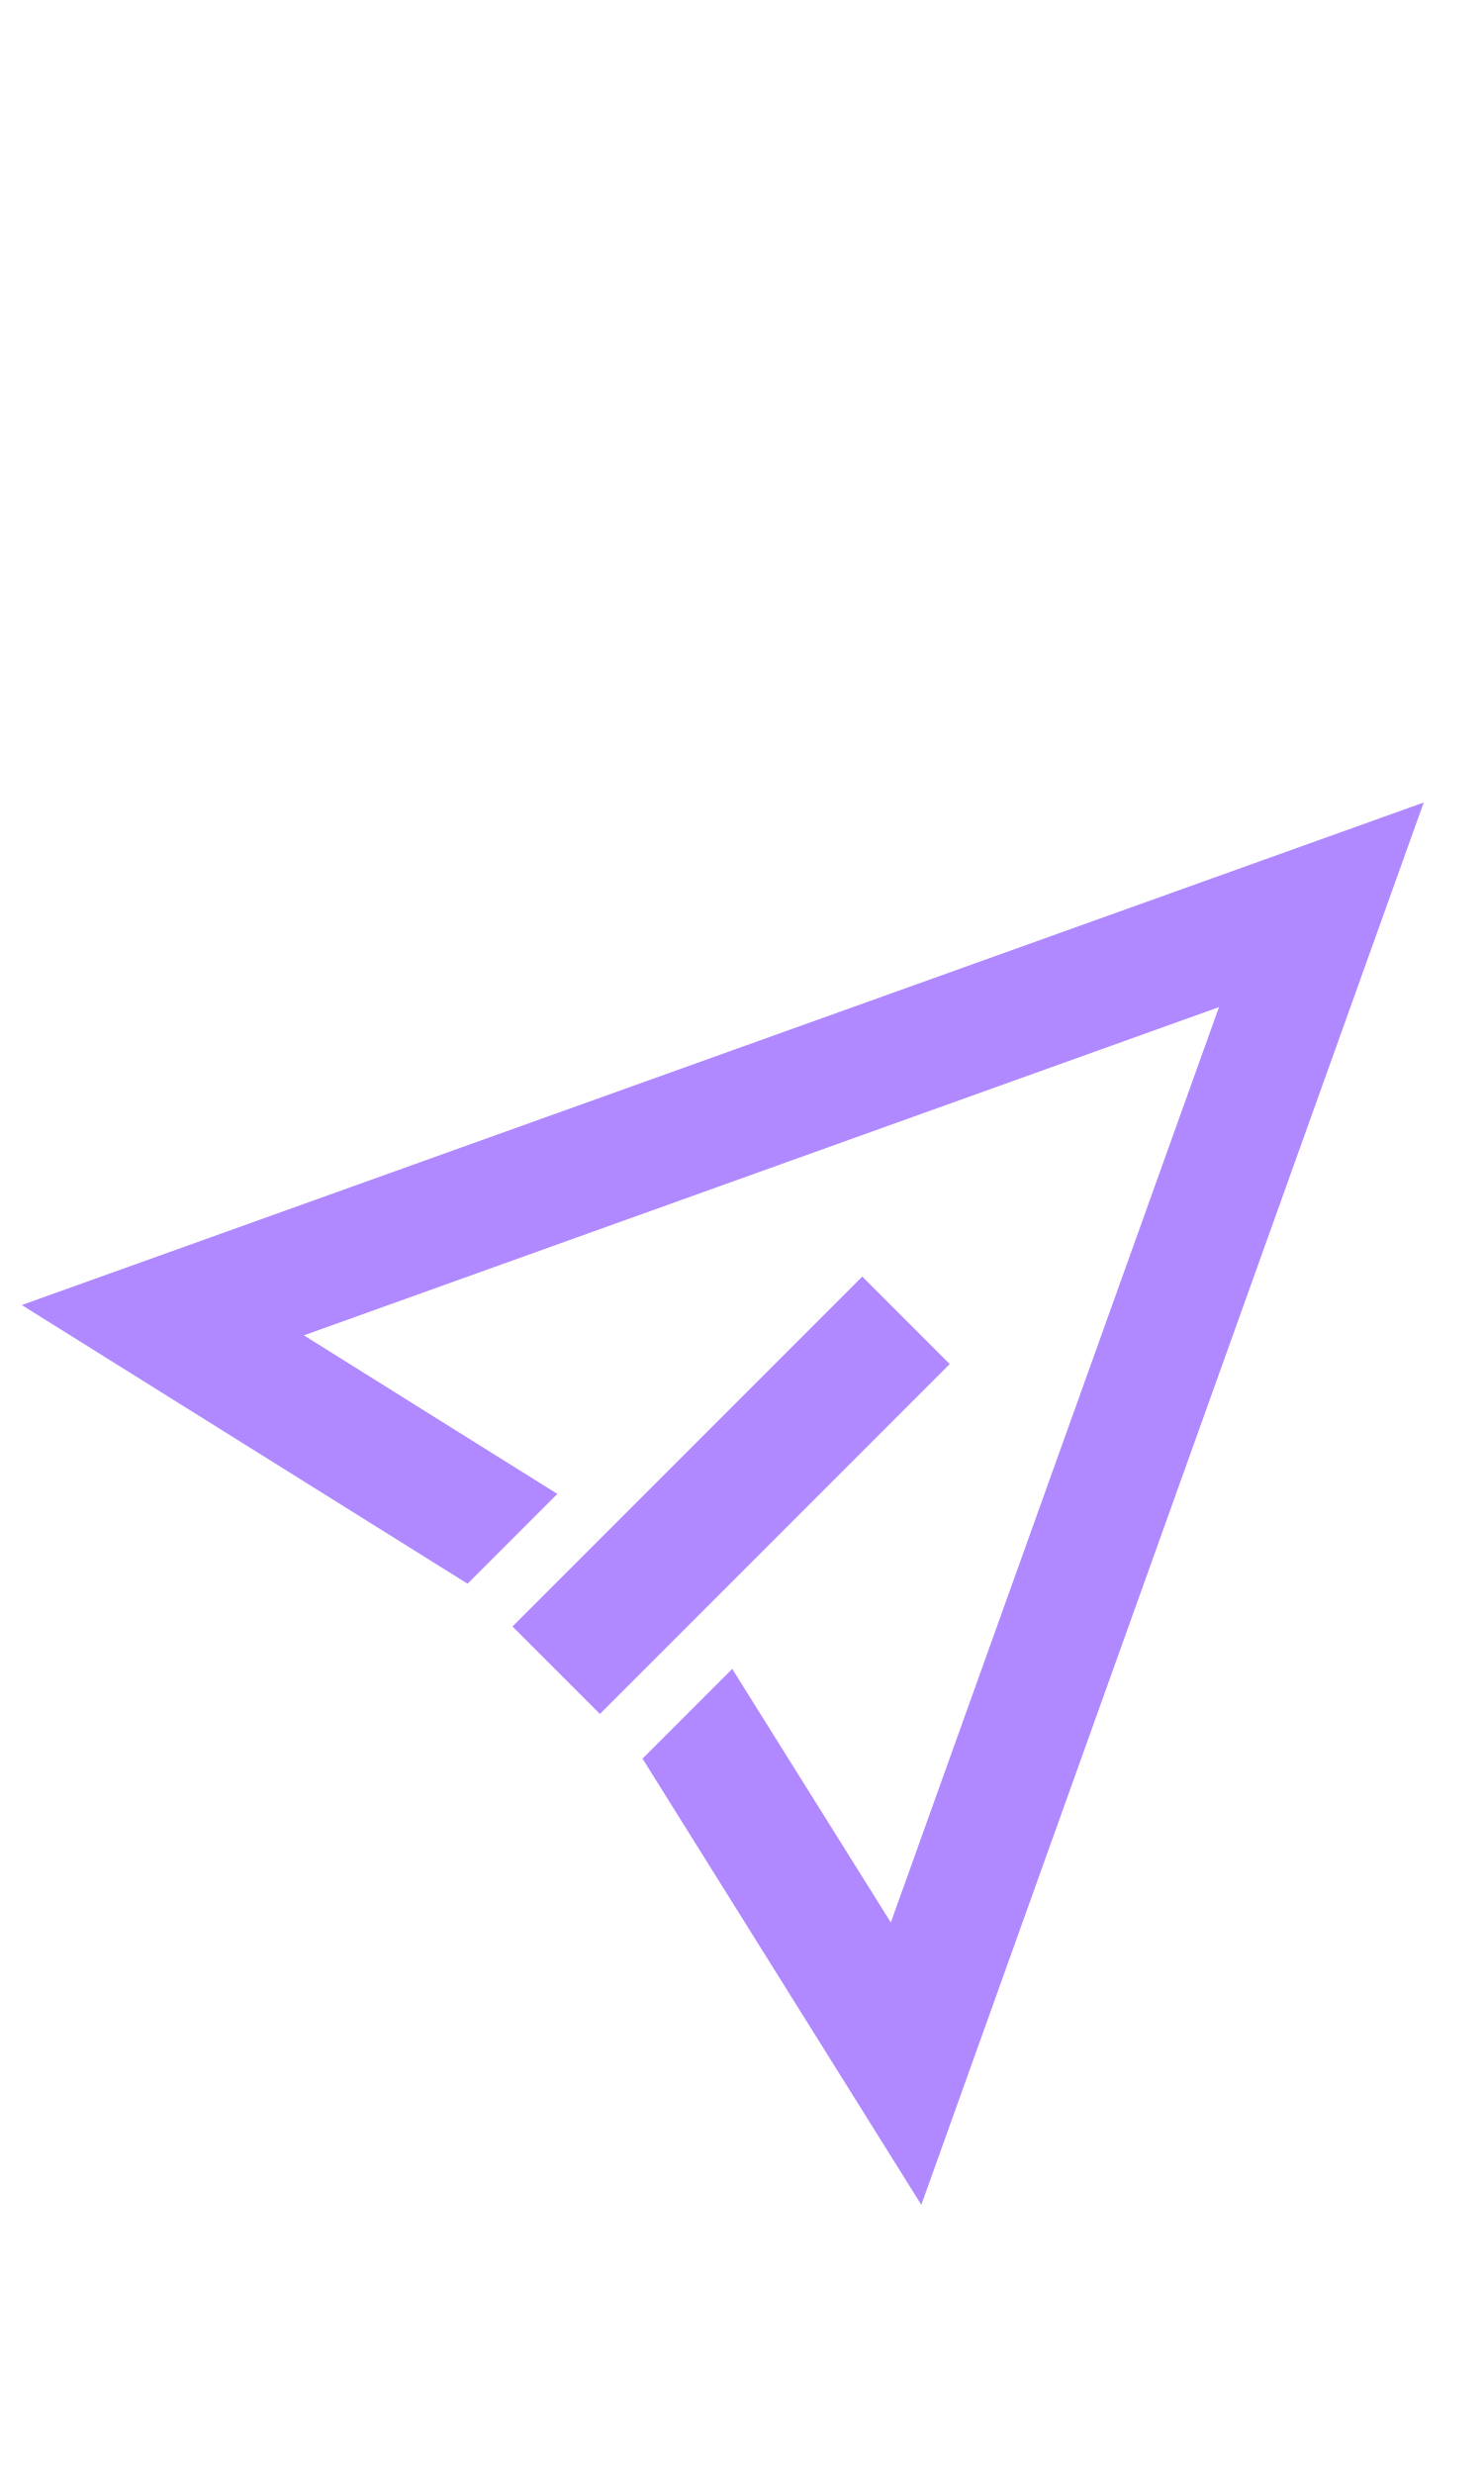
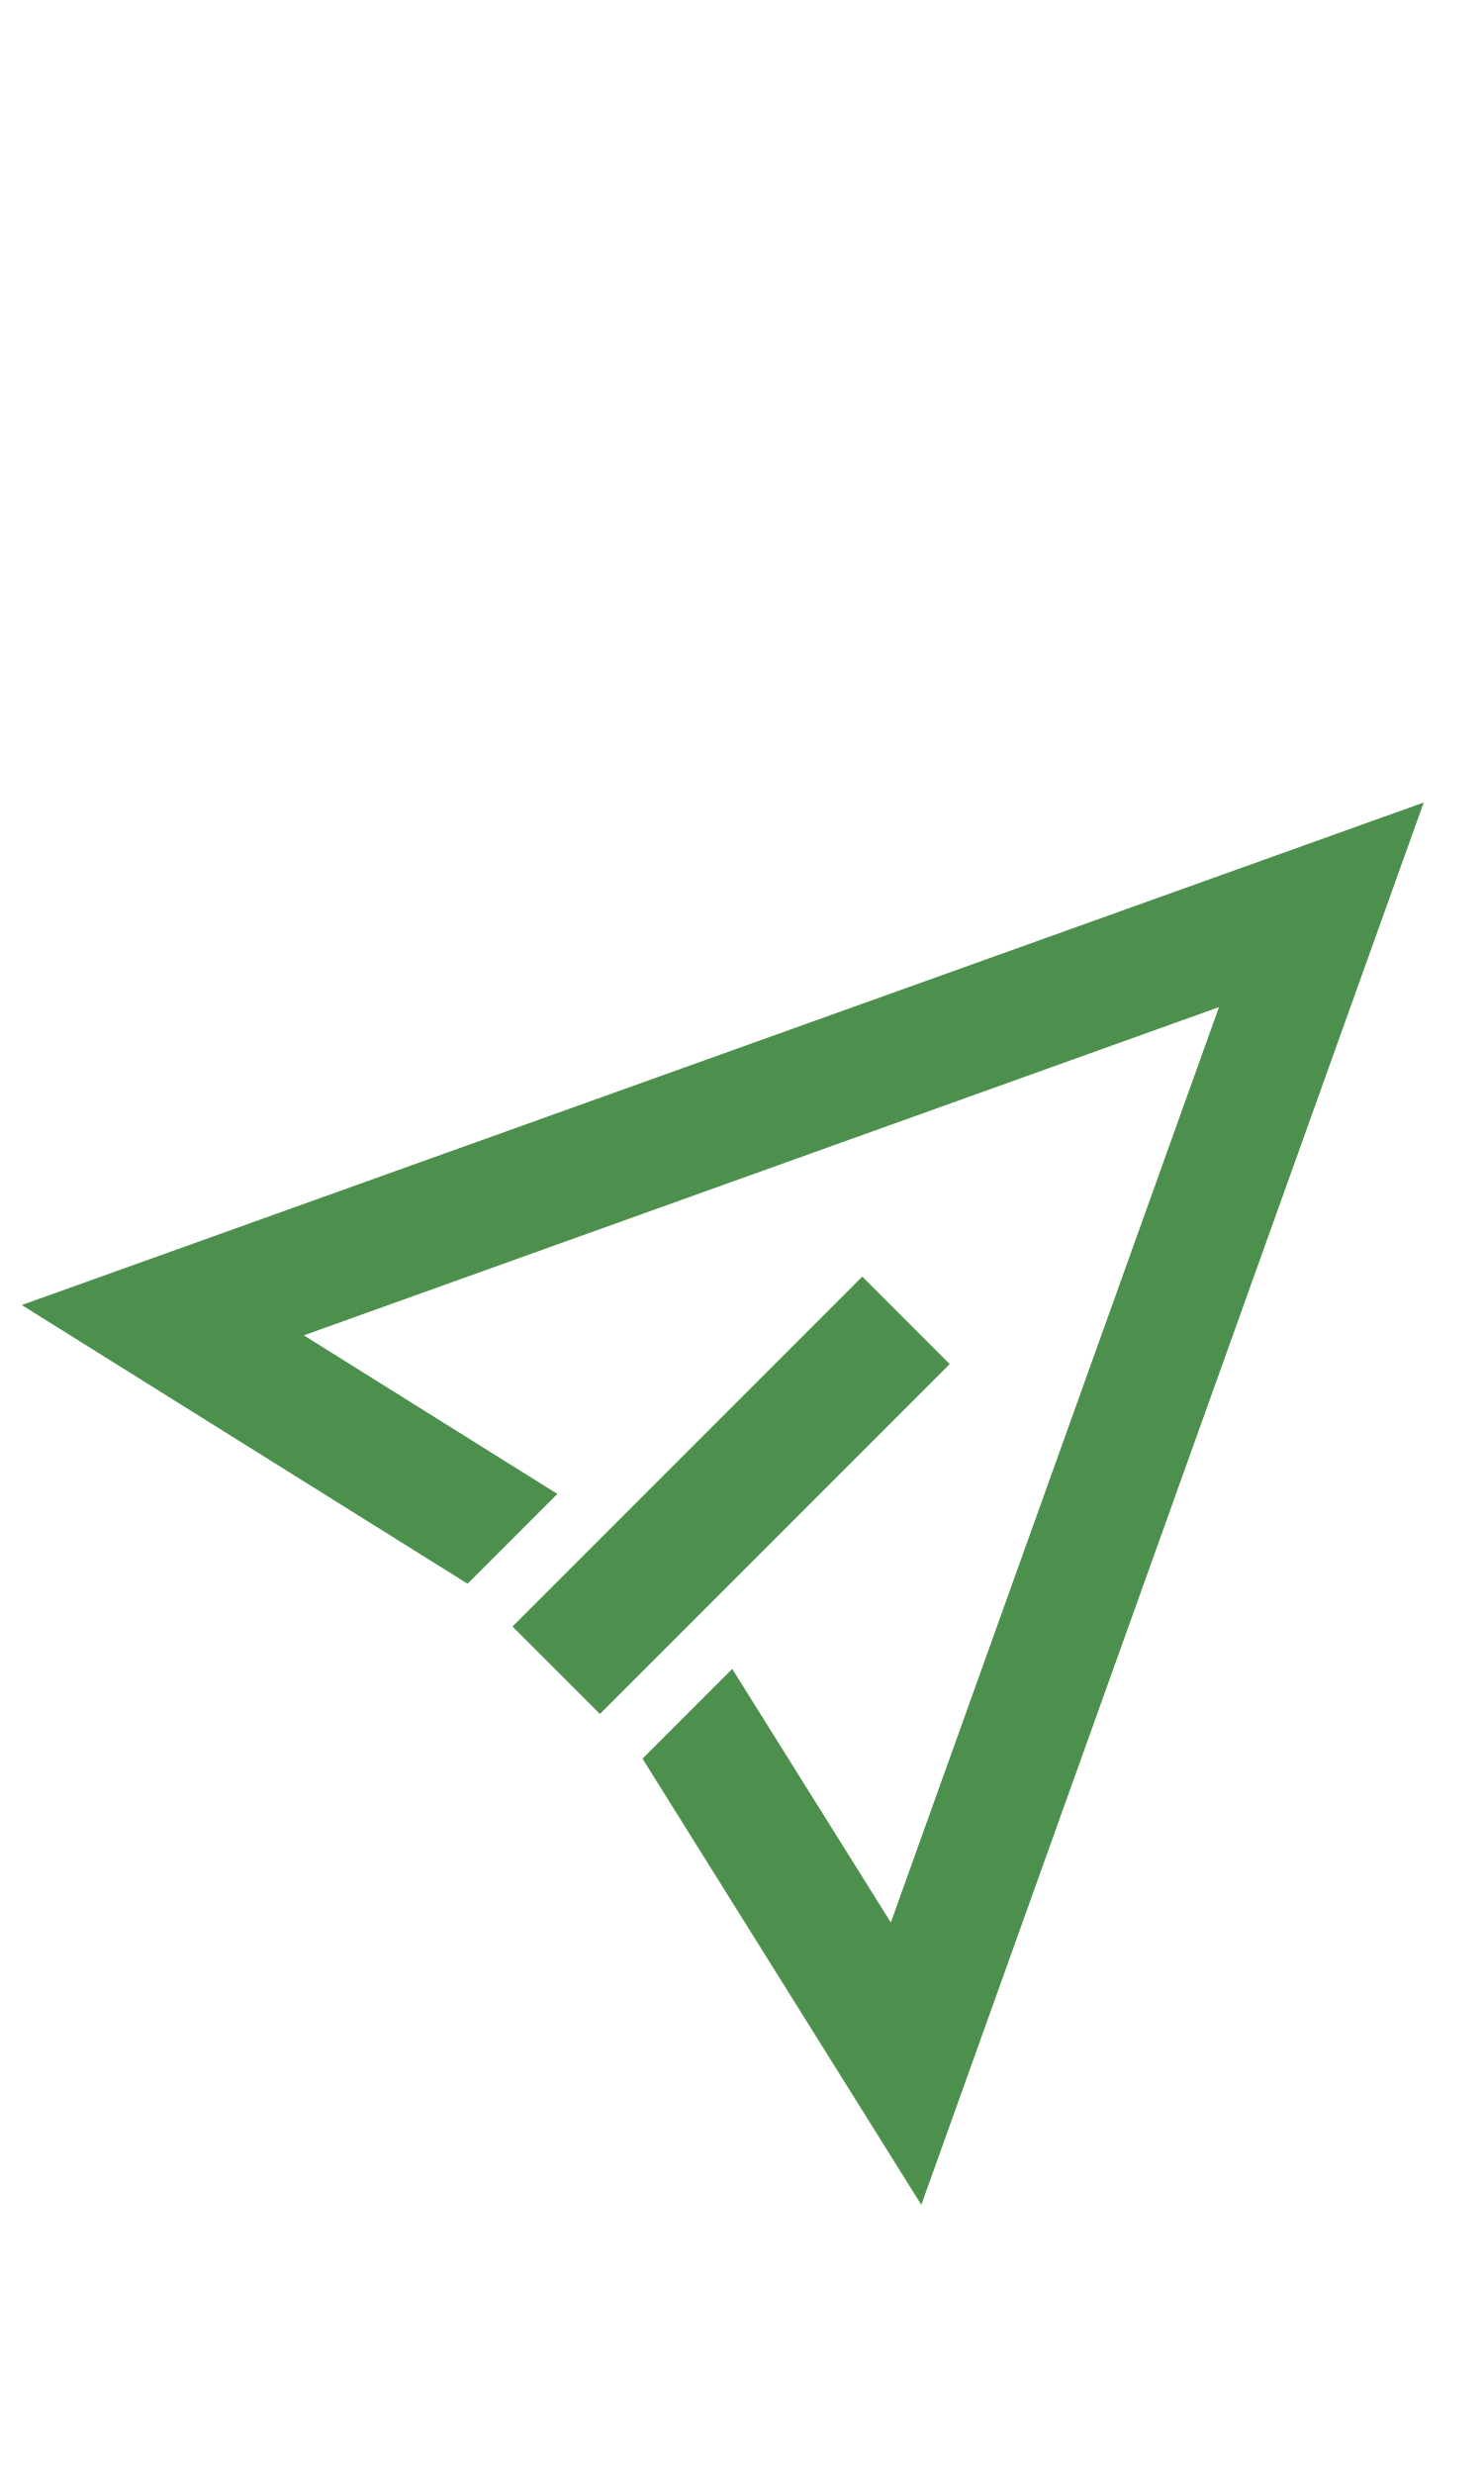
- <svg xmlns="http://www.w3.org/2000/svg" width="24px" height="40px" viewBox="0 0 24 40" version="1.1">
-   <g id="Send" stroke="none" stroke-width="1" fill="none" fill-rule="evenodd">
-     <g id="ic-send" transform="translate(-1, 11)">
-       <g id="Group_8811" transform="translate(1, 1)" fill="#B088FF">
-         <polygon id="Path_18865" points="0.352 9.1 7.562 13.606 9.014 12.154 4.914 9.59 19.714 4.283 14.407 19.083 11.842 14.983 10.391 16.434 14.9 23.648 23.025 0.975" />
-         <g id="Group_8810" transform="translate(8, 8)">
-           <polygon id="Rectangle_4394" transform="translate(3.823718, 4.176339) rotate(-45) translate(-3.823718, -4.176339) " points="-0.176 3.176 7.824 3.176 7.824 5.176 -0.176 5.176" />
+ <svg xmlns="http://www.w3.org/2000/svg" width="24px" height="40px" viewBox="0 0 24 40" version="1.1" id="svg34001">
+   <defs id="defs34005" />
+   <g id="Send" style="fill:none;fill-rule:evenodd;stroke:none;stroke-width:1">
+     <g id="ic-send" transform="translate(-1,11)">
+       <g id="Group_8811" transform="translate(1,1)" style="fill:#4d904d;fill-opacity:1">
+         <polygon id="Path_18865" points="4.914,9.59 19.714,4.283 14.407,19.083 11.842,14.983 10.391,16.434 14.9,23.648 23.025,0.975 0.352,9.1 7.562,13.606 9.014,12.154 " style="fill:#4d904d;fill-opacity:1" />
+         <g id="Group_8810" transform="translate(8,8)" style="fill:#4d904d;fill-opacity:1">
+           <polygon id="Rectangle_4394" transform="rotate(-45,3.823718,4.176339)" points="-0.176,5.176 -0.176,3.176 7.824,3.176 7.824,5.176 " style="fill:#4d904d;fill-opacity:1" />
        </g>
      </g>
-       <polygon id="Rectangle_4395" points="0 0 26 0 26 26 0 26" />
+       <polygon id="Rectangle_4395" points="26,26 0,26 0,0 26,0 " />
    </g>
  </g>
</svg>
